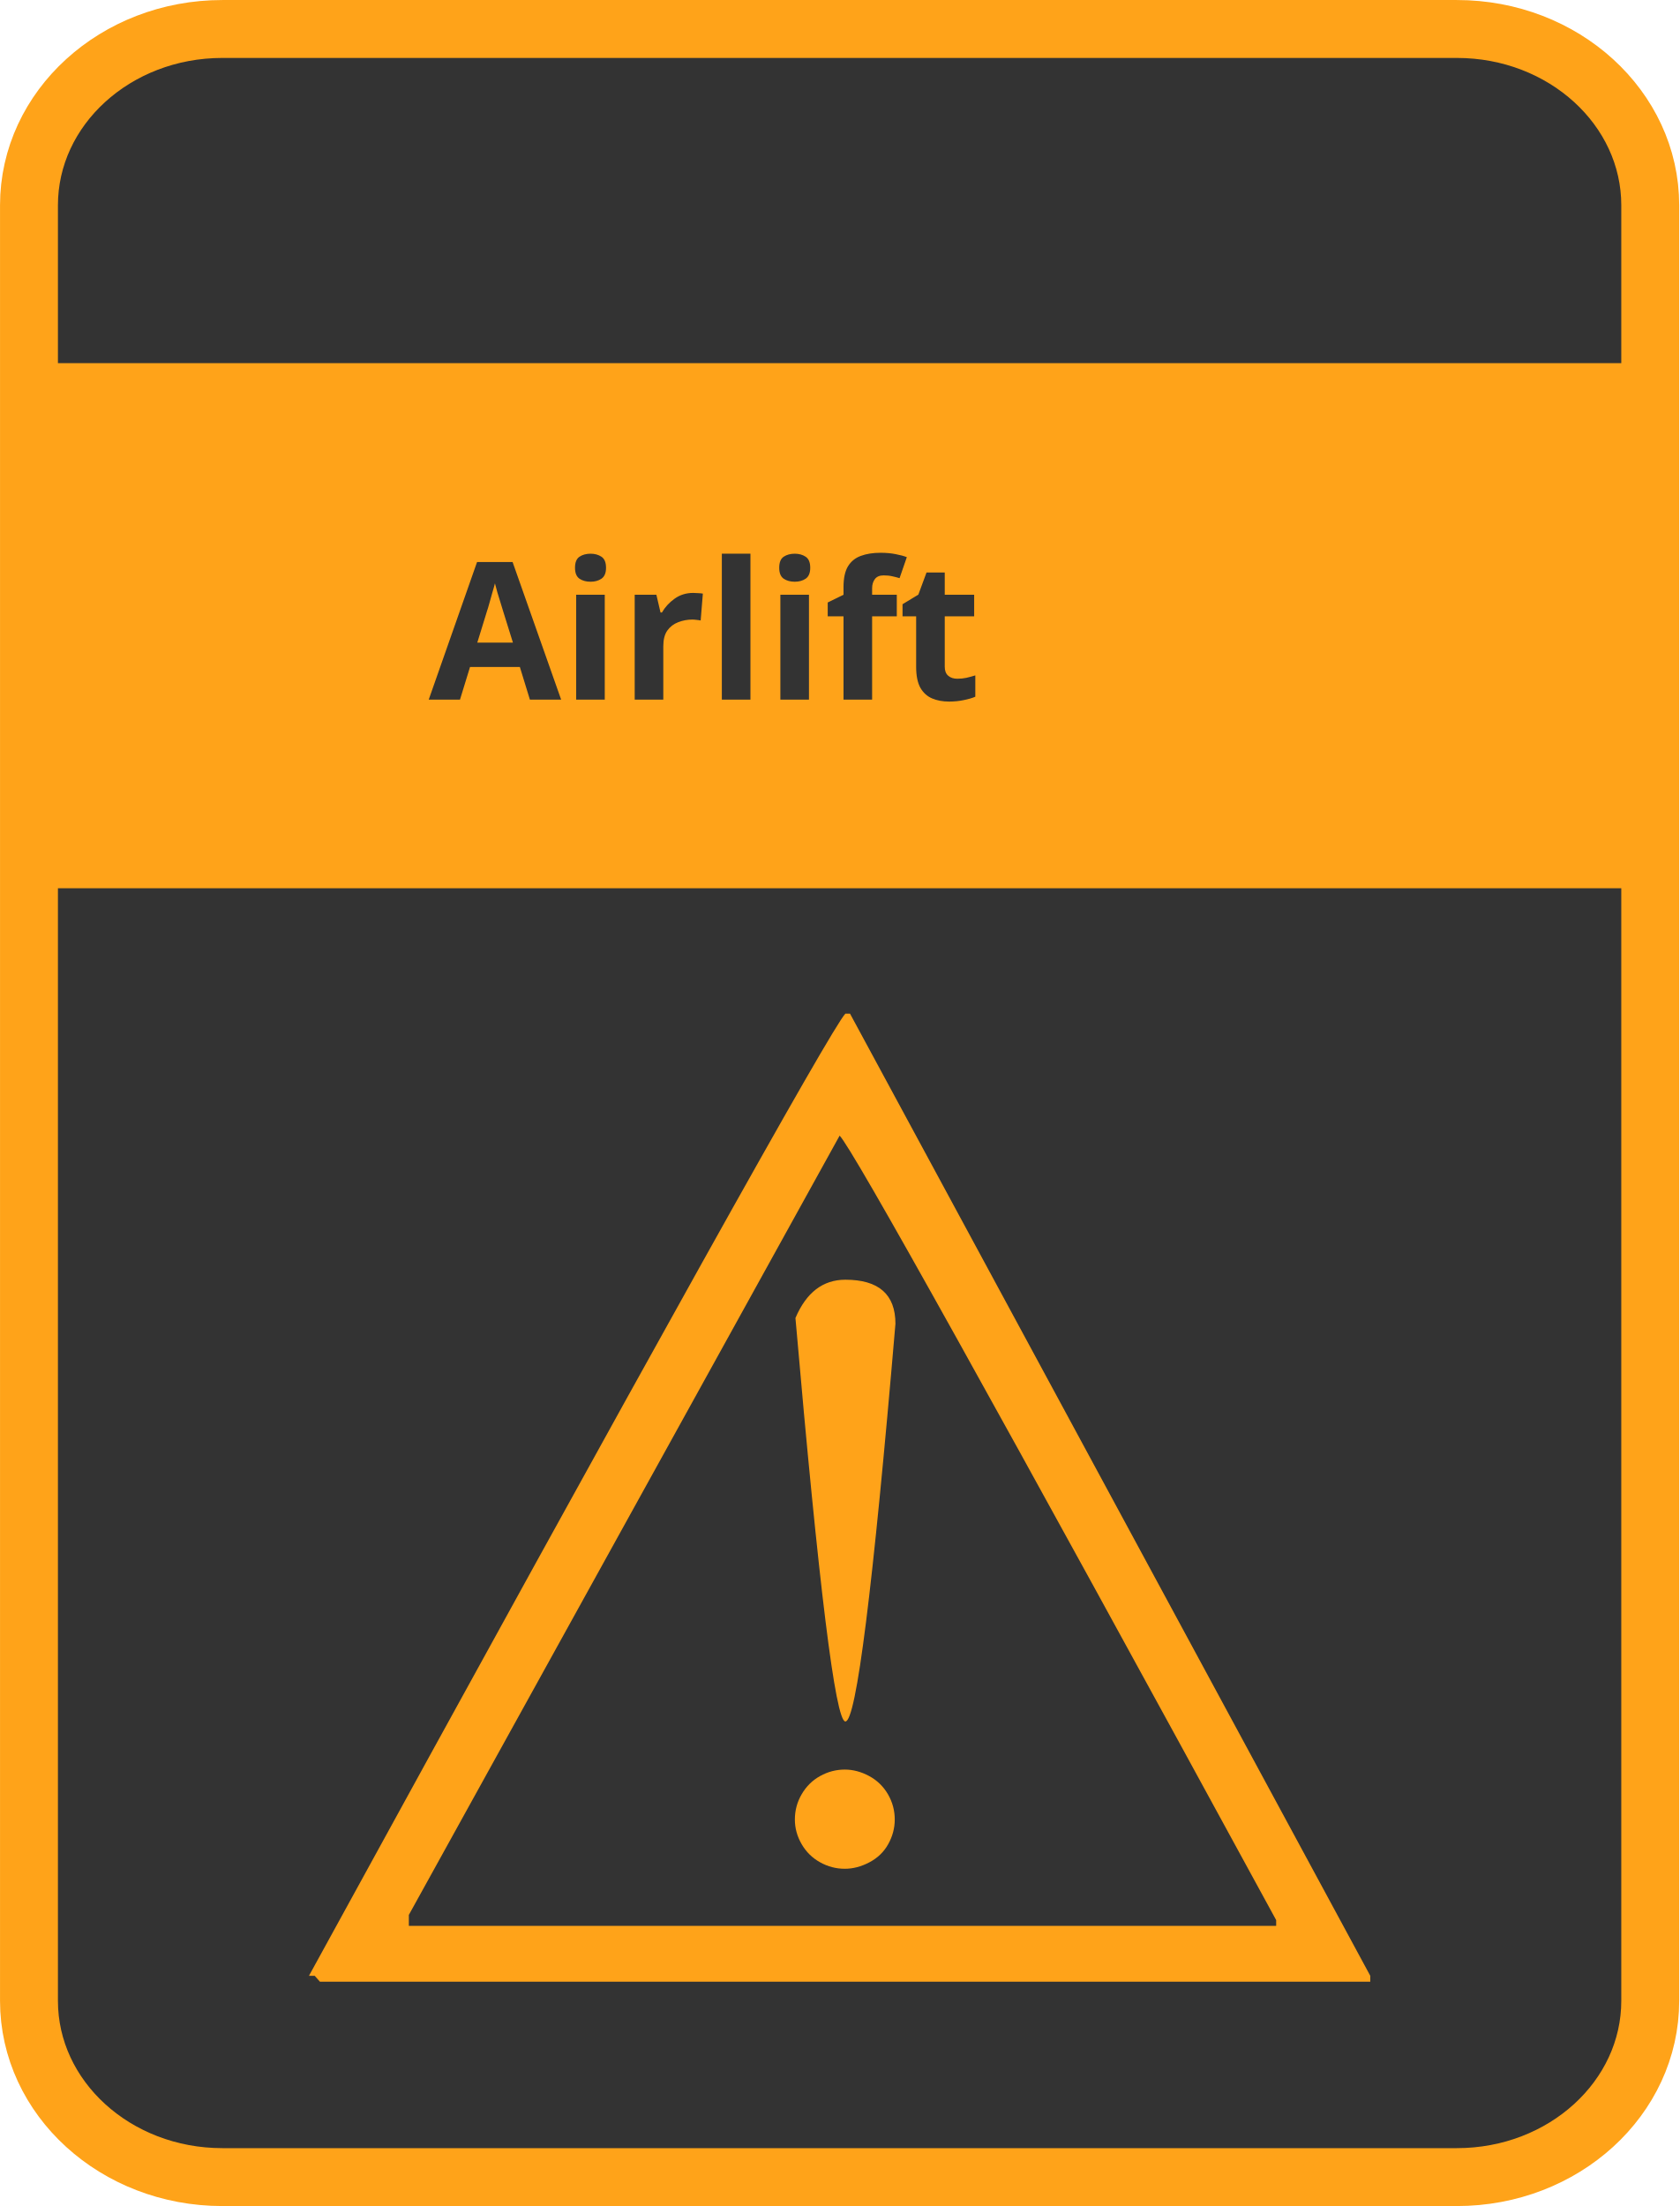
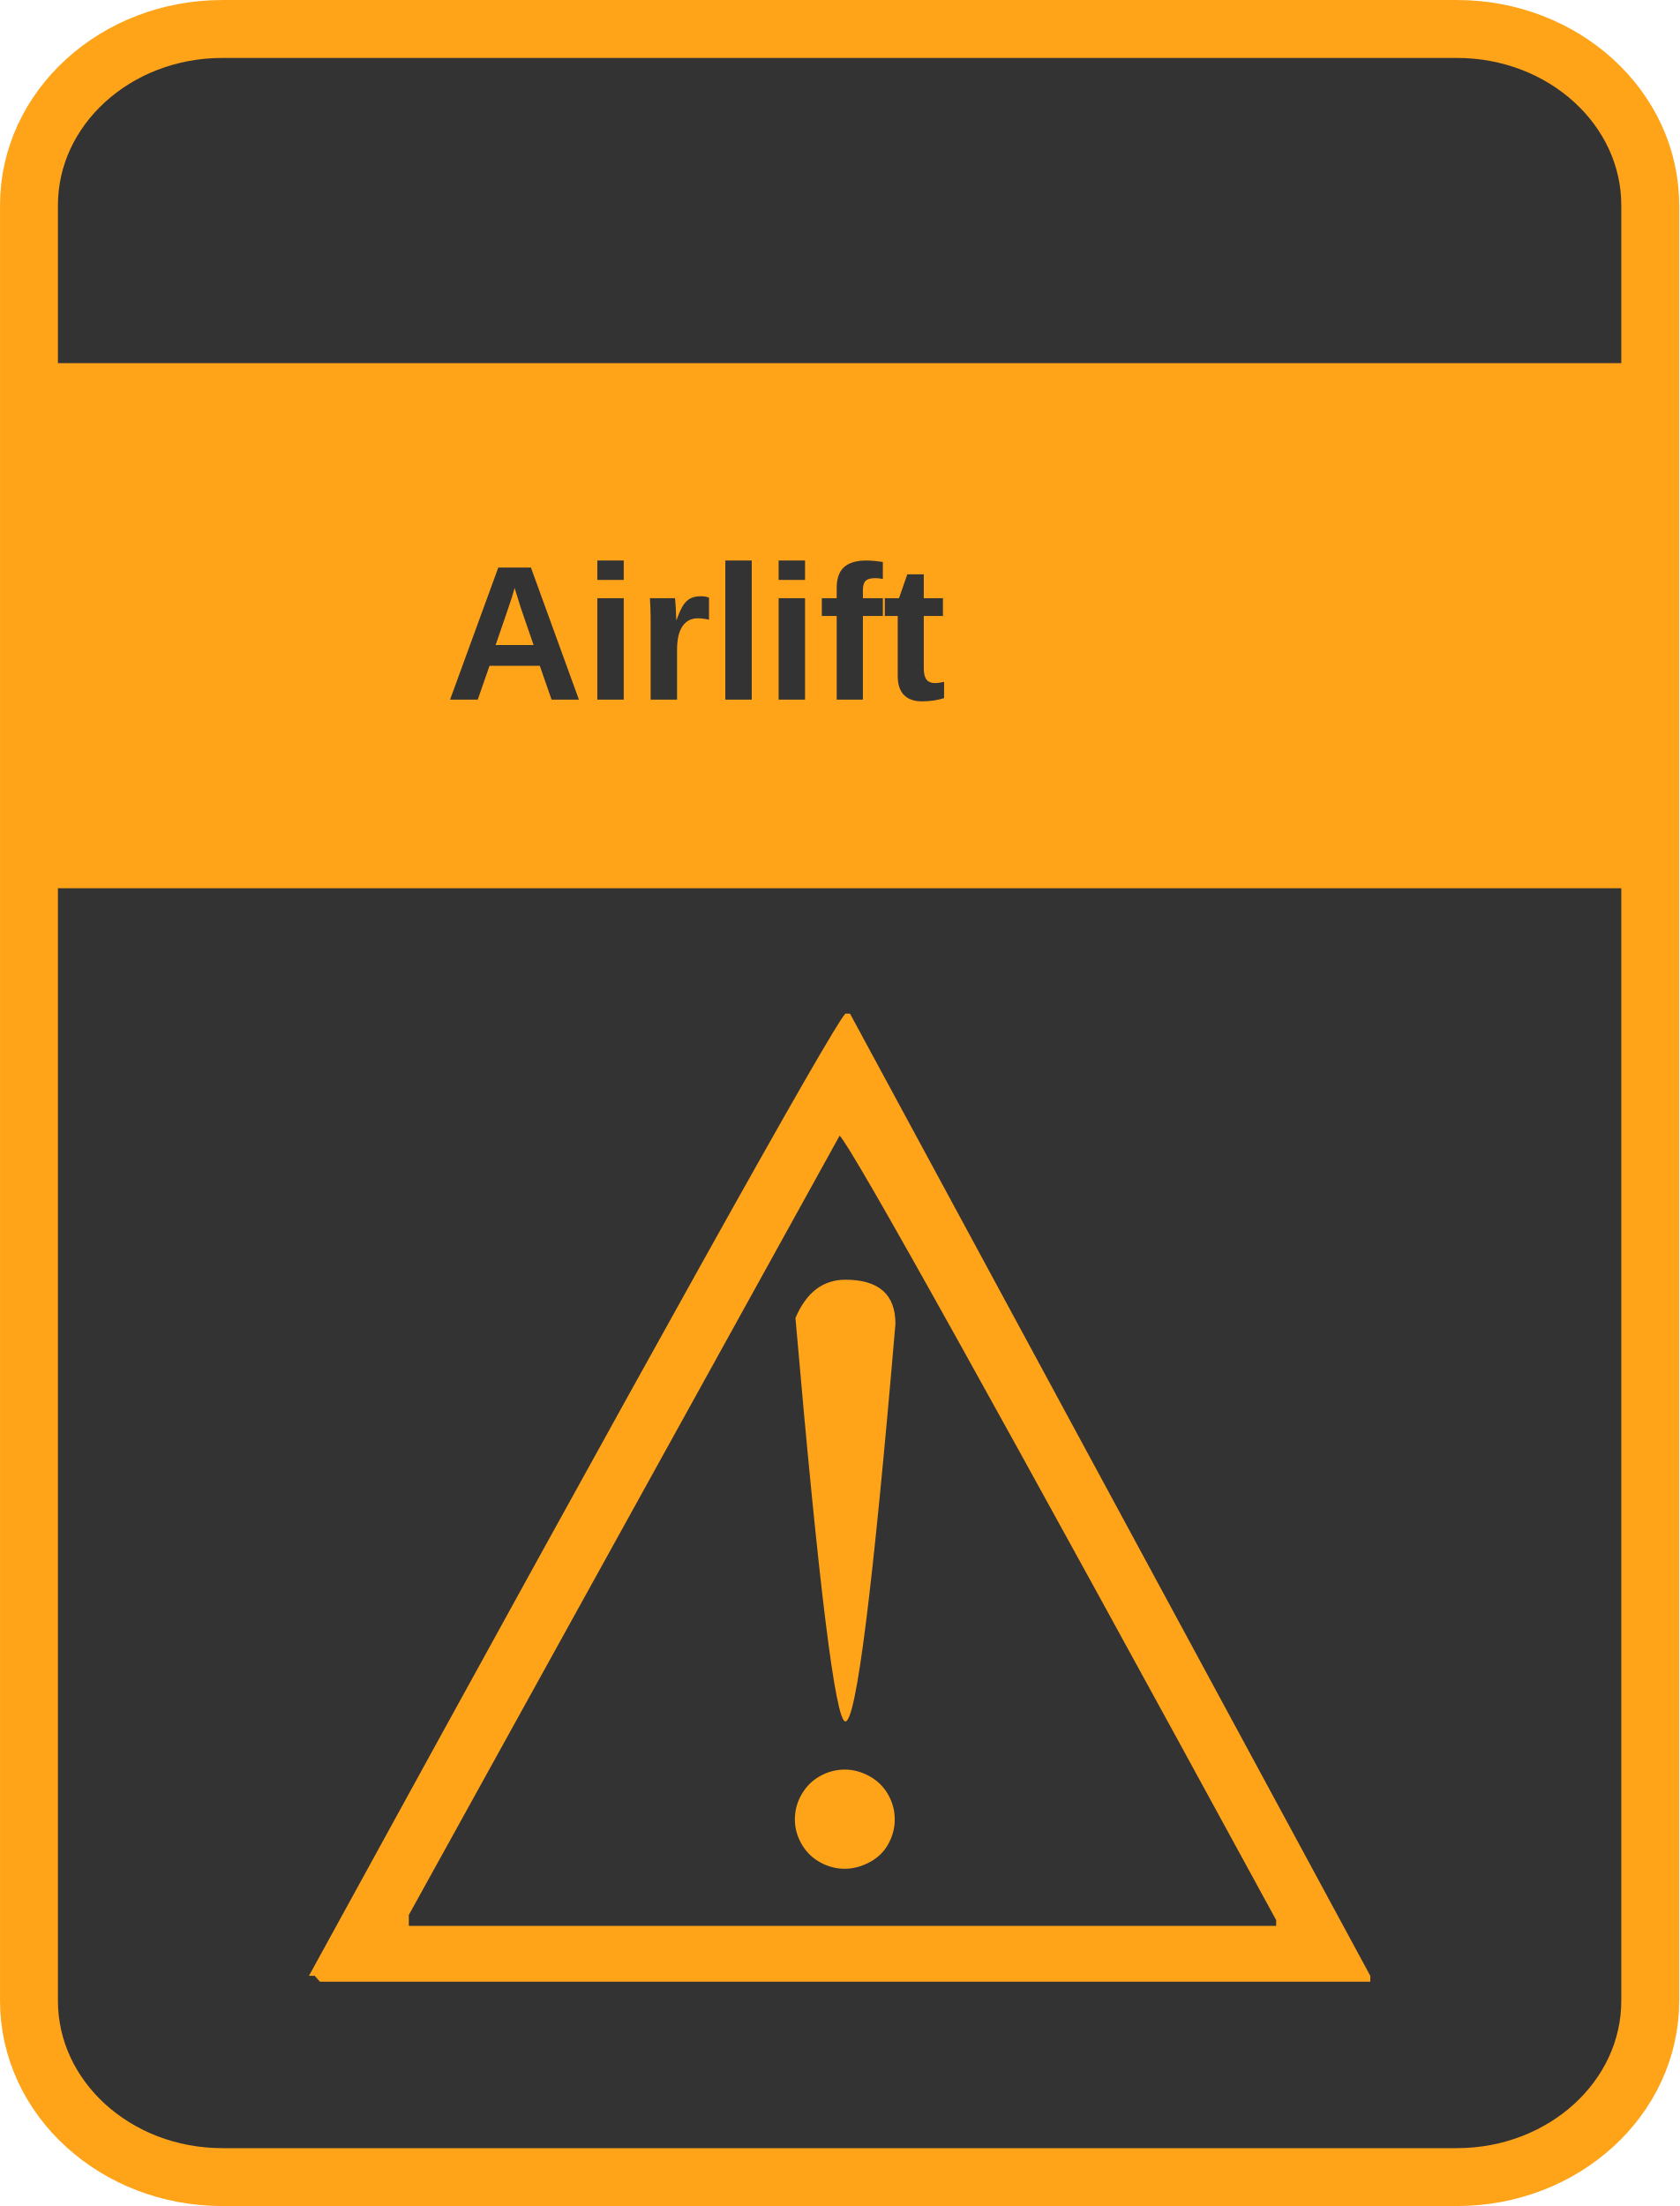
<svg xmlns="http://www.w3.org/2000/svg" id="svg2" viewBox="0 0 227.485 298.841" height="100%" width="100%" version="1.1">
  <g id="layer1" transform="translate(-236.1943,-194.3743)">
    <rect id="rect2985" rx="26.198" ry="23.883" height="291" width="219.64" stroke="#ffa319" stroke-dasharray="none" stroke-miterlimit="4" y="198.3" x="240.12" stroke-width="7.845" fill="#333" />
    <rect id="rect3760" stroke-linejoin="miter" rx="0" stroke-dashoffset="0" ry="0" height="69.132" width="217.56" stroke="#ffa319" stroke-dasharray="none" stroke-miterlimit="4" y="244.57" x="241.21" stroke-width="2" fill="#ffa319" />
-     <text id="text3762" style="word-spacing:0px;letter-spacing:0px;writing-mode:lr-tb;text-anchor:middle;text-align:center;" font-weight="bold" xml:space="preserve" font-size="28px" line-height="0%" y="289.15" font-stretch="normal" font-variant="normal" font-style="normal" x="349.916" font-family="fontawesome" fill="#333333">
-       <tspan id="tspan3764" style="writing-mode:lr-tb;text-anchor:middle;text-align:center;" line-height="0%" font-size="26px" font-style="normal" font-stretch="normal" font-variant="normal" y="289.15" x="349.916" font-family="fontawesome">Airlift</tspan>
+     <text id="text3762" style="word-spacing:0px;letter-spacing:0px;writing-mode:lr-tb;text-anchor:middle;text-align:center;" font-weight="bold" xml:space="preserve" font-size="28px" line-height="0%" y="289.15" font-stretch="normal" font-variant="normal" font-style="normal" x="349.916" font-family="Arial" fill="#333333">
+       <tspan id="tspan3764" style="writing-mode:lr-tb;text-anchor:middle;text-align:center;" line-height="0%" font-size="26px" font-style="normal" font-stretch="normal" font-variant="normal" y="289.15" x="349.916" font-family="Arial">Airlift</tspan>
    </text>
    <text id="text6525" style="letter-spacing:0px;word-spacing:0px;" font-weight="bold" xml:space="preserve" font-size="180px" font-style="normal" y="462.825" x="269.253" font-family="Sans" line-height="775%" fill="#ffa319">
      <tspan id="tspan6527" x="269.253" y="462.825">⚠</tspan>
    </text>
  </g>
</svg>
